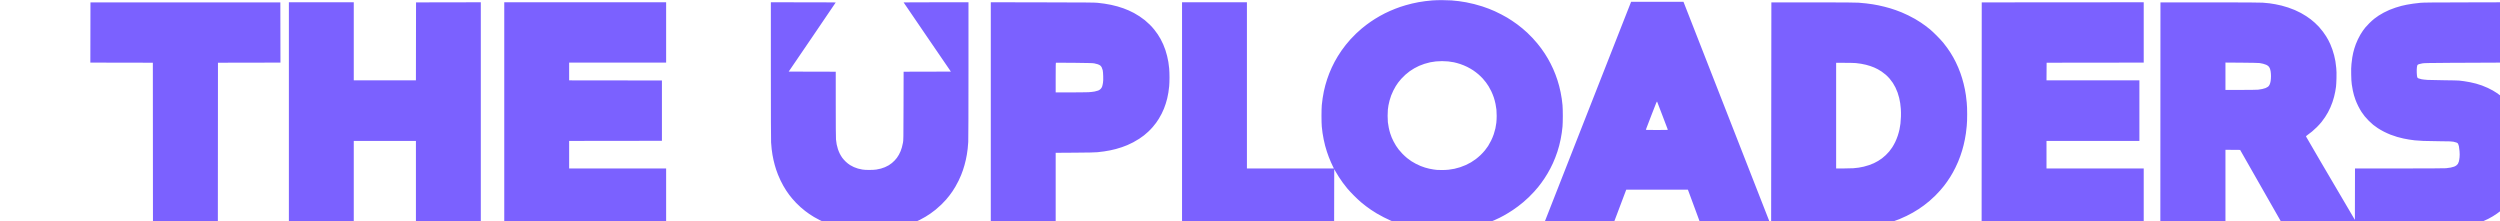
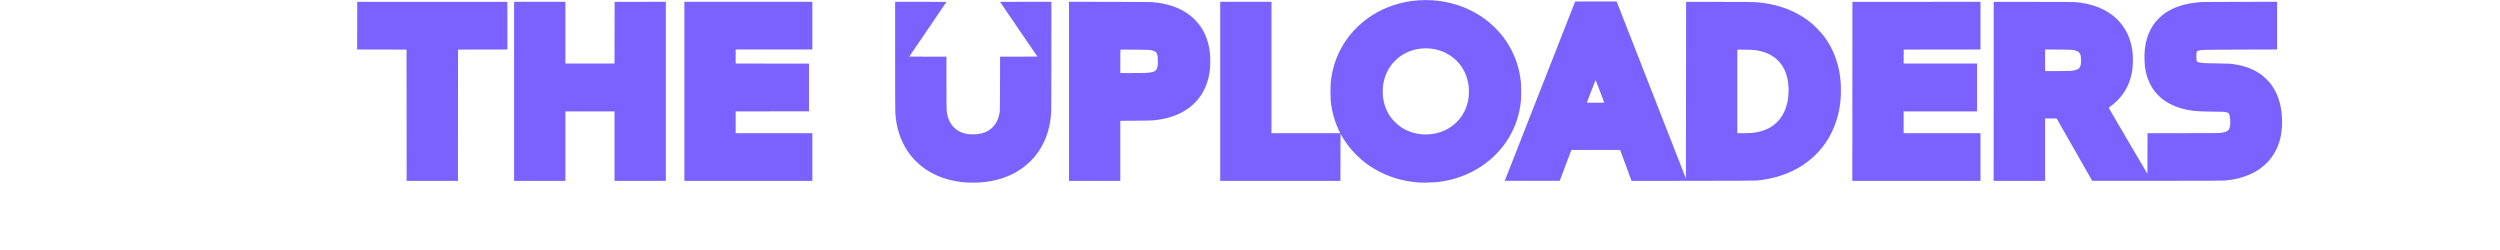
- <svg xmlns="http://www.w3.org/2000/svg" width="100%" height="auto" viewBox="-100 0 2767 244" preserveAspectRatio="xMidYMid meet" style="overflow: visible;">
+ <svg xmlns="http://www.w3.org/2000/svg" width="100%" height="auto" viewBox="-500 0 3500 350" preserveAspectRatio="xMidYMid meet" style="max-width: 100%; display: block; margin: 0 auto;">
  <path id="Shape" fill="#7b61ff" fill-rule="evenodd" stroke="none" d="M 753.189 2.52 C 808.846 2.52 824.997 2.605 824.988 2.709 C 824.979 2.813 813.261 20.076 798.949 41.071 L 772.926 79.244 L 798.966 79.308 L 825.005 79.372 L 825.008 115.34 C 825.009 138.048 825.107 152.422 825.272 154.331 C 825.416 155.994 825.761 158.483 826.041 159.864 C 826.32 161.244 826.937 163.577 827.413 165.049 C 827.889 166.521 828.842 168.831 829.53 170.183 C 830.218 171.535 831.438 173.553 832.24 174.668 C 833.042 175.784 834.792 177.73 836.127 178.994 C 837.463 180.257 839.529 181.898 840.719 182.64 C 841.909 183.381 843.892 184.423 845.126 184.955 C 846.361 185.487 848.359 186.209 849.568 186.56 C 850.777 186.91 852.974 187.399 854.45 187.646 C 856.383 187.969 858.507 188.094 862.047 188.094 C 865.34 188.094 867.917 187.954 869.859 187.67 C 871.453 187.436 873.777 186.948 875.025 186.584 C 876.272 186.221 878.256 185.531 879.434 185.053 C 880.612 184.574 882.466 183.645 883.554 182.989 C 884.642 182.332 886.256 181.199 887.14 180.471 C 888.025 179.742 889.387 178.475 890.168 177.655 C 890.949 176.835 892.077 175.511 892.674 174.712 C 893.272 173.913 894.272 172.346 894.898 171.228 C 895.523 170.111 896.375 168.346 896.789 167.307 C 897.204 166.268 897.839 164.397 898.201 163.15 C 898.563 161.902 899.099 159.578 899.393 157.984 C 899.919 155.131 899.928 154.508 900.024 117.23 L 900.12 79.372 L 926.277 79.308 L 952.433 79.244 L 926.265 41.005 C 911.873 19.973 900.097 2.71 900.097 2.642 C 900.097 2.575 916.256 2.52 936.005 2.52 L 971.914 2.52 L 971.91 77.669 C 971.908 123.769 971.811 154.467 971.659 157.083 C 971.523 159.428 971.233 162.886 971.015 164.768 C 970.797 166.649 970.395 169.493 970.121 171.087 C 969.847 172.68 969.335 175.288 968.982 176.882 C 968.63 178.476 967.958 181.14 967.49 182.803 C 967.022 184.466 966.252 186.961 965.78 188.346 C 965.307 189.732 964.395 192.173 963.752 193.771 C 963.109 195.368 961.841 198.198 960.935 200.059 C 960.029 201.921 958.482 204.809 957.497 206.478 C 956.511 208.146 955.057 210.476 954.265 211.654 C 953.473 212.831 952.002 214.869 950.995 216.182 C 949.989 217.495 948.233 219.649 947.093 220.97 C 945.952 222.29 943.558 224.788 941.772 226.522 C 939.986 228.255 937.158 230.768 935.488 232.105 C 933.817 233.443 931.265 235.357 929.818 236.358 C 928.37 237.36 925.898 238.956 924.324 239.905 C 922.75 240.854 919.91 242.418 918.012 243.381 C 916.115 244.343 912.924 245.812 910.921 246.645 C 908.918 247.478 905.521 248.742 903.373 249.454 C 901.225 250.165 897.54 251.236 895.183 251.833 C 892.827 252.429 889.256 253.214 887.246 253.576 C 885.236 253.938 881.778 254.456 879.56 254.727 C 877.343 254.999 873.658 255.339 871.371 255.484 C 869.084 255.629 864.662 255.731 861.543 255.711 C 858.425 255.692 854.399 255.578 852.598 255.459 C 850.796 255.339 847.493 255.016 845.259 254.742 C 843.024 254.467 839.622 253.955 837.699 253.604 C 835.776 253.253 832.341 252.512 830.066 251.957 C 827.79 251.402 823.929 250.281 821.484 249.465 C 819.04 248.649 815.639 247.396 813.926 246.681 C 812.213 245.965 809.244 244.594 807.327 243.634 C 805.41 242.674 802.566 241.134 801.005 240.212 C 799.445 239.29 797.091 237.795 795.775 236.89 C 794.458 235.985 792.36 234.451 791.113 233.483 C 789.866 232.514 787.654 230.679 786.199 229.406 C 784.744 228.133 782.476 225.967 781.159 224.594 C 779.843 223.221 777.908 221.08 776.861 219.836 C 775.813 218.592 774.267 216.663 773.425 215.549 C 772.583 214.435 771.157 212.394 770.257 211.014 C 769.356 209.633 767.904 207.257 767.03 205.732 C 766.155 204.208 764.73 201.475 763.863 199.658 C 762.995 197.842 761.729 194.951 761.048 193.233 C 760.367 191.515 759.46 189.033 759.032 187.717 C 758.605 186.4 757.919 184.132 757.508 182.677 C 757.098 181.222 756.471 178.728 756.116 177.134 C 755.761 175.54 755.245 172.932 754.971 171.339 C 754.696 169.745 754.295 166.91 754.079 165.039 C 753.864 163.169 753.576 159.824 753.439 157.606 C 753.285 155.112 753.19 124.774 753.19 78.047 L 753.189 2.52 Z M 1376.73 187.195 L 1376.603 253.228 L 1292.44 253.228 L 1208.277 253.228 L 1208.277 127.874 L 1208.277 2.52 L 1244.185 2.52 L 1280.094 2.52 L 1280.094 94.488 L 1280.094 186.457 L 1328.226 186.457 L 1376.358 186.457 L 1375.382 184.504 C 1374.844 183.43 1373.824 181.233 1373.114 179.623 C 1372.404 178.013 1371.327 175.405 1370.721 173.828 C 1370.115 172.251 1369.156 169.543 1368.589 167.811 C 1368.022 166.079 1367.165 163.187 1366.684 161.386 C 1366.203 159.584 1365.467 156.409 1365.046 154.331 C 1364.626 152.252 1364.056 149.02 1363.779 147.15 C 1363.502 145.279 1363.128 142.104 1362.948 140.094 C 1362.76 138.002 1362.619 132.942 1362.619 128.252 C 1362.619 123.558 1362.759 118.504 1362.948 116.409 C 1363.128 114.4 1363.552 110.921 1363.889 108.678 C 1364.226 106.436 1364.838 103.013 1365.249 101.072 C 1365.661 99.131 1366.395 96.091 1366.88 94.315 C 1367.366 92.539 1368.265 89.556 1368.879 87.685 C 1369.493 85.814 1370.562 82.866 1371.254 81.134 C 1371.947 79.402 1373.184 76.51 1374.005 74.709 C 1374.825 72.907 1376.244 70.06 1377.158 68.381 C 1378.073 66.702 1379.648 63.959 1380.659 62.285 C 1381.669 60.611 1383.511 57.789 1384.751 56.014 C 1385.991 54.24 1388.089 51.427 1389.412 49.764 C 1390.736 48.101 1393.143 45.265 1394.76 43.462 C 1396.377 41.658 1399.219 38.752 1401.075 37.004 C 1402.931 35.256 1405.64 32.832 1407.095 31.617 C 1408.55 30.402 1410.818 28.596 1412.135 27.602 C 1413.451 26.609 1415.606 25.053 1416.922 24.146 C 1418.239 23.238 1420.45 21.784 1421.836 20.915 C 1423.222 20.046 1425.66 18.602 1427.254 17.706 C 1428.848 16.81 1431.342 15.479 1432.798 14.747 C 1434.253 14.016 1436.804 12.824 1438.467 12.098 C 1440.13 11.372 1442.795 10.267 1444.389 9.643 C 1445.983 9.019 1448.421 8.121 1449.807 7.647 C 1451.193 7.174 1453.889 6.333 1455.798 5.779 C 1457.707 5.225 1460.882 4.388 1462.854 3.919 C 1464.825 3.45 1468.025 2.778 1469.966 2.425 C 1471.906 2.073 1475.251 1.56 1477.399 1.286 C 1479.547 1.013 1483.119 0.639 1485.337 0.457 C 1487.554 0.275 1492.26 0.126 1495.794 0.126 C 1499.328 0.126 1504.148 0.274 1506.504 0.455 C 1508.86 0.635 1512.545 1.008 1514.693 1.283 C 1516.841 1.558 1520.426 2.119 1522.66 2.529 C 1524.893 2.94 1528.932 3.835 1531.636 4.519 C 1534.34 5.202 1538.352 6.351 1540.553 7.072 C 1542.753 7.792 1546.085 8.979 1547.956 9.708 C 1549.827 10.437 1552.718 11.644 1554.381 12.391 C 1556.044 13.137 1559.304 14.735 1561.626 15.94 C 1563.947 17.146 1566.895 18.769 1568.177 19.548 C 1569.459 20.326 1571.812 21.818 1573.406 22.862 C 1575 23.907 1577.608 25.726 1579.202 26.906 C 1580.796 28.085 1583.347 30.092 1584.872 31.366 C 1586.396 32.64 1588.861 34.807 1590.35 36.18 C 1591.838 37.553 1594.432 40.151 1596.113 41.953 C 1597.795 43.754 1600.197 46.476 1601.451 48 C 1602.705 49.524 1604.669 52.036 1605.815 53.581 C 1606.961 55.126 1608.75 57.701 1609.79 59.303 C 1610.83 60.904 1612.348 63.382 1613.165 64.808 C 1613.981 66.235 1615.342 68.732 1616.189 70.357 C 1617.036 71.983 1618.341 74.704 1619.09 76.404 C 1619.838 78.105 1620.975 80.857 1621.616 82.52 C 1622.258 84.183 1623.233 86.961 1623.784 88.693 C 1624.335 90.425 1625.181 93.317 1625.665 95.118 C 1626.148 96.92 1626.887 100.094 1627.306 102.173 C 1627.725 104.252 1628.292 107.495 1628.564 109.38 C 1628.837 111.265 1629.21 114.44 1629.393 116.435 C 1629.587 118.552 1629.725 123.473 1629.725 128.252 C 1629.725 132.902 1629.586 137.965 1629.403 139.969 C 1629.225 141.909 1628.85 145.083 1628.57 147.024 C 1628.289 148.964 1627.724 152.195 1627.314 154.203 C 1626.904 156.212 1626.167 159.387 1625.677 161.258 C 1625.187 163.13 1624.322 166.079 1623.754 167.811 C 1623.186 169.543 1622.126 172.491 1621.398 174.362 C 1620.67 176.233 1619.484 179.068 1618.763 180.661 C 1618.041 182.255 1616.76 184.863 1615.916 186.457 C 1615.071 188.05 1613.685 190.545 1612.836 192 C 1611.987 193.455 1610.479 195.872 1609.485 197.37 C 1608.491 198.868 1606.864 201.193 1605.87 202.535 C 1604.875 203.878 1603.348 205.862 1602.475 206.944 C 1601.603 208.027 1599.635 210.316 1598.102 212.03 C 1596.569 213.745 1593.872 216.531 1592.109 218.221 C 1590.346 219.911 1587.599 222.391 1586.006 223.733 C 1584.412 225.074 1581.747 227.194 1580.084 228.443 C 1578.421 229.693 1575.869 231.506 1574.414 232.473 C 1572.959 233.441 1570.634 234.919 1569.249 235.759 C 1567.863 236.599 1565.708 237.853 1564.461 238.546 C 1563.213 239.24 1561.059 240.375 1559.673 241.069 C 1558.287 241.763 1555.792 242.924 1554.129 243.65 C 1552.466 244.375 1549.575 245.563 1547.704 246.29 C 1545.833 247.016 1542.884 248.076 1541.152 248.644 C 1539.42 249.212 1536.585 250.069 1534.852 250.547 C 1533.12 251.026 1530.172 251.761 1528.301 252.181 C 1526.43 252.602 1523.595 253.177 1522.001 253.461 C 1520.407 253.744 1517.856 254.152 1516.331 254.368 C 1514.807 254.584 1511.859 254.93 1509.78 255.137 C 1507.639 255.349 1502.503 255.551 1497.936 255.601 C 1493.501 255.649 1489.192 255.648 1488.361 255.598 C 1487.529 255.547 1485.375 255.384 1483.573 255.236 C 1481.771 255.087 1478.596 254.737 1476.517 254.458 C 1474.438 254.179 1470.98 253.62 1468.832 253.215 C 1466.684 252.811 1463.168 252.042 1461.02 251.507 C 1458.872 250.972 1455.357 249.992 1453.208 249.329 C 1451.06 248.667 1447.715 247.525 1445.775 246.793 C 1443.835 246.06 1440.83 244.848 1439.097 244.099 C 1437.365 243.351 1433.963 241.728 1431.538 240.493 C 1429.112 239.257 1425.54 237.295 1423.6 236.132 C 1421.66 234.968 1418.825 233.16 1417.3 232.113 C 1415.776 231.066 1413.395 229.357 1412.009 228.316 C 1410.623 227.274 1408.128 225.287 1406.465 223.899 C 1404.802 222.511 1401.279 219.216 1398.636 216.577 C 1395.994 213.939 1392.612 210.306 1391.121 208.504 C 1389.63 206.702 1387.4 203.842 1386.164 202.148 C 1384.929 200.454 1383.028 197.676 1381.94 195.975 C 1380.851 194.274 1379.234 191.602 1378.346 190.038 L 1376.73 187.195 Z M 69.297 253.228 L 69.17 69.417 L 34.584 69.353 L -0.002 69.29 L 0.062 35.968 L 0.126 2.646 L 105.205 2.646 L 210.283 2.646 L 210.347 35.968 L 210.411 69.29 L 175.825 69.353 L 141.239 69.417 L 141.175 161.323 L 141.112 253.228 L 105.205 253.228 L 69.297 253.228 Z M 219.733 253.228 L 219.733 2.52 L 255.641 2.52 L 291.549 2.52 L 291.549 45.732 L 291.549 88.945 L 325.944 88.945 L 360.34 88.945 L 360.404 45.795 L 360.467 2.646 L 396.312 2.582 L 432.158 2.518 L 432.158 127.873 L 432.158 253.228 L 396.249 253.228 L 360.341 253.228 L 360.341 204.598 L 360.341 155.969 L 325.945 155.969 L 291.549 155.969 L 291.549 204.598 L 291.549 253.228 L 255.641 253.228 L 219.733 253.228 Z M 458.112 253.228 L 458.112 2.52 L 547.694 2.52 L 637.275 2.52 L 637.275 35.906 L 637.275 69.291 L 583.602 69.291 L 529.928 69.291 L 529.928 79.118 L 529.928 88.944 L 581.271 89.007 L 632.613 89.071 L 632.613 122.457 L 632.613 155.843 L 581.271 155.906 L 529.928 155.97 L 529.928 171.213 L 529.928 186.457 L 583.602 186.457 L 637.275 186.457 L 637.275 219.843 L 637.275 253.228 L 547.694 253.228 L 458.112 253.228 Z M 996.608 253.228 L 996.608 2.495 L 1053.746 2.604 C 1103.58 2.7 1111.384 2.765 1114.79 3.114 C 1116.938 3.334 1120.34 3.752 1122.35 4.042 C 1124.359 4.333 1127.648 4.916 1129.657 5.338 C 1131.667 5.759 1134.872 6.545 1136.781 7.084 C 1138.689 7.623 1141.637 8.566 1143.332 9.181 C 1145.027 9.795 1147.688 10.861 1149.244 11.549 C 1150.8 12.237 1153.408 13.506 1155.04 14.37 C 1156.671 15.233 1159.448 16.895 1161.21 18.063 C 1162.972 19.23 1165.636 21.169 1167.131 22.372 C 1168.626 23.574 1171.1 25.807 1172.629 27.334 C 1174.159 28.861 1176.383 31.331 1177.572 32.823 C 1178.761 34.314 1180.472 36.639 1181.375 37.988 C 1182.277 39.337 1183.708 41.689 1184.556 43.215 C 1185.404 44.741 1186.719 47.424 1187.477 49.178 C 1188.236 50.931 1189.318 53.747 1189.883 55.435 C 1190.447 57.122 1191.293 60.07 1191.763 61.985 C 1192.234 63.899 1192.857 66.881 1193.149 68.61 C 1193.441 70.339 1193.846 73.553 1194.048 75.751 C 1194.251 77.961 1194.414 82.451 1194.412 85.795 C 1194.409 89.121 1194.248 93.487 1194.053 95.496 C 1193.858 97.506 1193.453 100.67 1193.152 102.528 C 1192.852 104.386 1192.274 107.278 1191.867 108.953 C 1191.46 110.629 1190.722 113.247 1190.226 114.772 C 1189.731 116.296 1188.858 118.734 1188.286 120.189 C 1187.713 121.644 1186.545 124.213 1185.689 125.899 C 1184.833 127.584 1183.432 130.078 1182.576 131.442 C 1181.72 132.806 1180.377 134.816 1179.592 135.91 C 1178.807 137.004 1177.119 139.118 1175.842 140.607 C 1174.564 142.096 1172.345 144.402 1170.911 145.732 C 1169.476 147.062 1167.347 148.904 1166.178 149.825 C 1165.01 150.746 1162.636 152.437 1160.904 153.582 C 1159.171 154.727 1156.173 156.491 1154.241 157.501 C 1152.309 158.511 1149.418 159.893 1147.816 160.573 C 1146.213 161.252 1143.428 162.315 1141.627 162.934 C 1139.825 163.553 1136.877 164.448 1135.075 164.923 C 1133.273 165.398 1130.4 166.071 1128.689 166.418 C 1126.978 166.766 1123.986 167.283 1122.039 167.568 C 1120.092 167.852 1116.786 168.255 1114.692 168.463 C 1111.801 168.749 1105.773 168.875 1089.654 168.983 L 1068.424 169.126 L 1068.424 211.177 L 1068.424 253.228 L 1032.516 253.228 L 996.608 253.228 Z M 1705.303 2.016 L 1763.285 2.016 L 1772.056 24.434 C 1776.88 36.764 1785.512 58.823 1791.238 73.453 C 1796.964 88.083 1814.844 133.783 1830.971 175.008 L 1860.293 249.963 L 1860.419 126.304 L 1860.545 2.646 L 1906.407 2.646 C 1941.632 2.646 1953.35 2.722 1956.93 2.975 C 1959.494 3.156 1963.406 3.519 1965.624 3.78 C 1967.841 4.042 1971.073 4.485 1972.806 4.766 C 1974.538 5.046 1977.316 5.554 1978.979 5.894 C 1980.642 6.234 1983.647 6.925 1985.657 7.43 C 1987.667 7.934 1990.558 8.724 1992.083 9.185 C 1993.607 9.645 1996.328 10.539 1998.13 11.17 C 1999.932 11.801 2002.823 12.9 2004.556 13.613 C 2006.288 14.325 2009.577 15.81 2011.864 16.914 C 2014.15 18.018 2017.609 19.841 2019.549 20.966 C 2021.489 22.091 2024.381 23.884 2025.975 24.951 C 2027.569 26.017 2030.007 27.738 2031.392 28.775 C 2032.778 29.811 2034.99 31.548 2036.306 32.634 C 2037.623 33.72 2040.863 36.771 2043.507 39.414 C 2046.151 42.058 2049.422 45.581 2050.776 47.244 C 2052.13 48.907 2054.162 51.571 2055.292 53.163 C 2056.422 54.756 2058.049 57.164 2058.907 58.516 C 2059.765 59.867 2061.085 62.079 2061.84 63.431 C 2062.595 64.783 2063.841 67.146 2064.608 68.682 C 2065.375 70.217 2066.619 72.938 2067.372 74.729 C 2068.126 76.519 2069.21 79.288 2069.781 80.882 C 2070.352 82.476 2071.211 85.083 2071.69 86.677 C 2072.168 88.271 2072.918 90.992 2073.355 92.724 C 2073.793 94.457 2074.427 97.291 2074.764 99.024 C 2075.102 100.756 2075.596 103.647 2075.863 105.449 C 2076.129 107.25 2076.552 110.935 2076.801 113.638 C 2077.124 117.136 2077.254 120.837 2077.254 126.488 C 2077.254 132.139 2077.124 135.84 2076.801 139.339 C 2076.552 142.041 2076.13 145.732 2075.865 147.542 C 2075.6 149.351 2075.087 152.356 2074.727 154.219 C 2074.366 156.082 2073.73 158.967 2073.313 160.63 C 2072.896 162.293 2072.169 164.957 2071.697 166.551 C 2071.225 168.145 2070.335 170.866 2069.719 172.598 C 2069.104 174.331 2067.984 177.222 2067.23 179.024 C 2066.477 180.825 2065.164 183.696 2064.314 185.403 C 2063.463 187.11 2062.158 189.604 2061.414 190.946 C 2060.669 192.288 2059.381 194.472 2058.551 195.799 C 2057.721 197.126 2056.217 199.394 2055.208 200.838 C 2054.198 202.283 2052.575 204.485 2051.6 205.732 C 2050.625 206.98 2048.726 209.247 2047.381 210.772 C 2046.036 212.296 2043.589 214.891 2041.944 216.539 C 2040.298 218.187 2037.478 220.787 2035.676 222.318 C 2033.875 223.848 2031.096 226.072 2029.501 227.259 C 2027.906 228.446 2025.185 230.341 2023.453 231.47 C 2021.722 232.598 2018.888 234.328 2017.155 235.314 C 2015.423 236.299 2012.27 237.958 2010.149 239 C 2008.028 240.042 2004.499 241.626 2002.307 242.52 C 2000.114 243.414 1996.433 244.775 1994.127 245.545 C 1991.821 246.315 1988.502 247.337 1986.753 247.817 C 1985.003 248.296 1981.802 249.08 1979.638 249.559 C 1977.474 250.038 1974.002 250.712 1971.924 251.058 C 1969.845 251.403 1966.556 251.867 1964.616 252.088 C 1962.676 252.31 1959.954 252.614 1958.568 252.765 C 1956.822 252.955 1929.678 253.07 1870.11 253.141 L 1784.171 253.242 L 1776.898 233.519 C 1772.898 222.671 1769.293 212.917 1768.887 211.843 L 1768.148 209.89 L 1734.048 209.89 L 1699.948 209.89 L 1699.3 211.591 C 1698.944 212.526 1695.271 222.249 1691.138 233.197 L 1683.623 253.102 L 1645.146 253.166 C 1623.983 253.201 1606.669 253.185 1606.669 253.129 C 1606.669 253.074 1627.073 201.083 1652.012 137.595 C 1676.951 74.107 1699.143 17.629 1701.329 12.089 L 1705.303 2.016 Z M 2093.255 253.228 L 2093.381 2.646 L 2183.026 2.582 L 2272.67 2.519 L 2272.67 35.905 L 2272.67 69.29 L 2218.934 69.354 L 2165.198 69.417 L 2165.132 79.181 L 2165.066 88.945 L 2216.474 88.945 L 2267.882 88.945 L 2267.882 122.457 L 2267.882 155.969 L 2216.477 155.969 L 2165.072 155.969 L 2165.072 171.213 L 2165.072 186.457 L 2218.871 186.457 L 2272.67 186.457 L 2272.67 219.843 L 2272.67 253.228 L 2182.962 253.228 L 2093.255 253.228 Z M 2291.064 253.228 L 2291.191 2.646 L 2345.494 2.646 C 2385.847 2.646 2400.963 2.725 2404.333 2.956 C 2406.828 3.126 2410.23 3.445 2411.893 3.665 C 2413.556 3.884 2416.448 4.345 2418.318 4.688 C 2420.189 5.032 2423.299 5.705 2425.228 6.185 C 2427.157 6.664 2430.439 7.625 2432.521 8.321 C 2434.604 9.017 2437.902 10.263 2439.849 11.09 C 2441.797 11.918 2444.865 13.398 2446.667 14.381 C 2448.469 15.363 2451.19 16.987 2452.715 17.99 C 2454.239 18.993 2456.45 20.561 2457.628 21.475 C 2458.806 22.389 2460.848 24.109 2462.164 25.298 C 2463.481 26.486 2465.561 28.566 2466.787 29.918 C 2468.012 31.271 2469.946 33.625 2471.083 35.15 C 2472.22 36.674 2473.781 38.942 2474.551 40.189 C 2475.322 41.436 2476.408 43.307 2476.964 44.346 C 2477.52 45.386 2478.497 47.386 2479.133 48.791 C 2479.77 50.197 2480.811 52.861 2481.446 54.713 C 2482.081 56.564 2482.982 59.553 2483.448 61.354 C 2483.913 63.156 2484.534 66.047 2484.828 67.78 C 2485.122 69.512 2485.545 72.887 2485.767 75.28 C 2486.082 78.662 2486.137 81.16 2486.015 86.493 C 2485.928 90.267 2485.689 94.602 2485.483 96.126 C 2485.277 97.65 2484.873 100.145 2484.586 101.669 C 2484.299 103.194 2483.735 105.688 2483.332 107.213 C 2482.929 108.737 2482.154 111.304 2481.61 112.916 C 2481.066 114.529 2480.031 117.176 2479.312 118.799 C 2478.592 120.423 2477.377 122.902 2476.613 124.308 C 2475.848 125.715 2474.396 128.113 2473.385 129.638 C 2472.375 131.162 2470.599 133.6 2469.438 135.054 C 2468.279 136.509 2465.972 139.046 2464.313 140.693 C 2462.654 142.34 2460.209 144.569 2458.879 145.645 C 2457.55 146.721 2455.506 148.274 2454.336 149.096 C 2453.167 149.918 2452.225 150.752 2452.243 150.949 C 2452.261 151.146 2459.427 163.471 2468.169 178.338 C 2476.91 193.205 2489.086 213.917 2495.225 224.364 L 2506.388 243.36 L 2506.452 214.908 L 2506.516 186.457 L 2555.337 186.454 C 2586.901 186.452 2605.228 186.359 2607.183 186.19 C 2608.845 186.047 2611.227 185.72 2612.474 185.464 C 2613.722 185.208 2615.398 184.75 2616.199 184.447 C 2617.001 184.143 2618.133 183.531 2618.716 183.086 C 2619.299 182.642 2620.034 181.896 2620.349 181.429 C 2620.663 180.962 2621.15 179.839 2621.429 178.934 C 2621.709 178.029 2622.067 175.912 2622.226 174.229 C 2622.445 171.904 2622.442 170.232 2622.215 167.272 C 2622.05 165.128 2621.732 162.644 2621.508 161.75 C 2621.284 160.857 2620.892 159.71 2620.635 159.201 C 2620.261 158.457 2619.895 158.173 2618.765 157.751 C 2617.992 157.461 2616.431 157.042 2615.295 156.819 C 2613.612 156.488 2610.972 156.397 2601.009 156.329 C 2594.287 156.283 2585.896 156.122 2582.362 155.971 C 2578.828 155.82 2574.462 155.53 2572.66 155.326 C 2570.859 155.122 2568.012 154.733 2566.333 154.461 C 2564.655 154.189 2561.877 153.67 2560.16 153.307 C 2558.442 152.944 2555.318 152.154 2553.218 151.552 C 2551.116 150.949 2547.771 149.815 2545.784 149.031 C 2543.796 148.248 2540.463 146.732 2538.377 145.662 C 2536.291 144.592 2533.286 142.854 2531.699 141.801 C 2530.113 140.747 2527.851 139.113 2526.673 138.17 C 2525.495 137.227 2523.283 135.205 2521.758 133.677 C 2520.233 132.148 2518.192 129.9 2517.222 128.681 C 2516.252 127.462 2514.686 125.308 2513.74 123.894 C 2512.794 122.48 2511.14 119.557 2510.065 117.399 C 2508.989 115.24 2507.629 112.122 2507.042 110.469 C 2506.455 108.817 2505.704 106.536 2505.374 105.401 C 2505.044 104.265 2504.479 101.941 2504.117 100.235 C 2503.755 98.529 2503.23 95.49 2502.951 93.48 C 2502.587 90.86 2502.403 87.796 2502.301 82.646 C 2502.19 76.99 2502.25 74.508 2502.584 70.96 C 2502.818 68.482 2503.236 65.137 2503.513 63.527 C 2503.79 61.916 2504.253 59.578 2504.542 58.331 C 2504.831 57.083 2505.396 54.986 2505.798 53.669 C 2506.201 52.353 2506.933 50.198 2507.425 48.882 C 2507.917 47.565 2508.938 45.184 2509.694 43.591 C 2510.45 41.997 2511.708 39.616 2512.489 38.299 C 2513.271 36.983 2514.506 35.055 2515.234 34.016 C 2515.962 32.976 2517.207 31.332 2518 30.362 C 2518.792 29.392 2520.813 27.231 2522.49 25.56 C 2524.167 23.888 2526.616 21.688 2527.933 20.671 C 2529.249 19.653 2531.404 18.112 2532.72 17.247 C 2534.037 16.382 2536.532 14.921 2538.264 14.001 C 2539.997 13.081 2542.831 11.723 2544.564 10.983 C 2546.296 10.243 2549.358 9.101 2551.367 8.446 C 2553.377 7.791 2556.269 6.933 2557.793 6.539 C 2559.318 6.144 2562.039 5.539 2563.841 5.193 C 2565.643 4.848 2568.818 4.328 2570.898 4.039 C 2572.978 3.749 2576.55 3.335 2578.836 3.117 C 2582.409 2.777 2590.355 2.706 2635.468 2.606 L 2687.944 2.49 L 2687.944 35.891 L 2687.944 69.291 L 2663.439 69.319 C 2649.96 69.335 2626.403 69.436 2611.088 69.545 C 2587.687 69.71 2582.902 69.804 2581.102 70.131 C 2579.924 70.345 2578.297 70.719 2577.486 70.961 C 2576.582 71.232 2575.87 71.618 2575.645 71.961 C 2575.444 72.269 2575.154 73.523 2575.002 74.748 C 2574.843 76.025 2574.787 78.483 2574.87 80.504 C 2574.95 82.444 2575.155 84.527 2575.325 85.134 C 2575.594 86.086 2575.788 86.303 2576.764 86.735 C 2577.385 87.009 2578.926 87.448 2580.19 87.708 C 2581.454 87.969 2584.529 88.301 2587.024 88.446 C 2589.518 88.591 2597.853 88.759 2605.545 88.82 C 2613.237 88.882 2620.551 89.048 2621.798 89.189 C 2623.045 89.33 2625.427 89.624 2627.09 89.842 C 2628.752 90.061 2631.759 90.569 2633.77 90.973 C 2635.781 91.377 2638.843 92.095 2640.575 92.57 C 2642.307 93.044 2645.197 93.965 2646.998 94.615 C 2648.799 95.266 2651.746 96.493 2653.548 97.343 C 2655.35 98.193 2657.788 99.439 2658.966 100.11 C 2660.144 100.782 2662.185 102.054 2663.502 102.938 C 2664.818 103.821 2666.859 105.311 2668.037 106.247 C 2669.215 107.183 2671.605 109.371 2673.348 111.109 C 2675.091 112.846 2677.283 115.232 2678.219 116.409 C 2679.154 117.587 2680.634 119.628 2681.507 120.945 C 2682.38 122.261 2683.729 124.467 2684.505 125.845 C 2685.281 127.224 2686.529 129.719 2687.279 131.389 C 2688.028 133.059 2689.168 135.943 2689.81 137.799 C 2690.453 139.654 2691.368 142.716 2691.843 144.602 C 2692.317 146.488 2692.944 149.361 2693.235 150.986 C 2693.525 152.611 2693.925 155.219 2694.122 156.781 C 2694.32 158.344 2694.62 162.249 2694.79 165.46 C 2695.031 170.025 2695.033 172.443 2694.798 176.547 C 2694.632 179.433 2694.275 183.326 2694.004 185.197 C 2693.734 187.068 2693.277 189.732 2692.99 191.118 C 2692.703 192.504 2692.126 194.871 2691.708 196.377 C 2691.291 197.884 2690.43 200.548 2689.797 202.298 C 2689.164 204.048 2687.942 206.954 2687.082 208.756 C 2686.222 210.557 2684.698 213.384 2683.694 215.037 C 2682.69 216.691 2680.921 219.298 2679.762 220.833 C 2678.604 222.367 2676.767 224.608 2675.681 225.812 C 2674.595 227.017 2672.63 228.99 2671.313 230.198 C 2669.997 231.405 2668.182 232.981 2667.281 233.699 C 2666.381 234.417 2664.68 235.684 2663.502 236.514 C 2662.324 237.345 2660.288 238.669 2658.979 239.457 C 2657.669 240.246 2655.401 241.501 2653.939 242.247 C 2652.477 242.994 2649.892 244.187 2648.194 244.899 C 2646.497 245.612 2643.436 246.753 2641.391 247.435 C 2639.346 248.118 2636.323 249.017 2634.672 249.433 C 2633.021 249.85 2630.244 250.474 2628.498 250.821 C 2626.753 251.168 2623.768 251.676 2621.863 251.95 C 2619.959 252.224 2616.501 252.595 2614.178 252.775 C 2610.823 253.035 2591.353 253.102 2519.52 253.102 L 2429.085 253.102 L 2404.233 209.512 L 2379.382 165.921 L 2371.258 165.855 L 2363.133 165.788 L 2363.133 209.508 L 2363.133 253.228 L 2327.099 253.228 L 2291.064 253.228 Z M 1495.668 188.176 C 1498.23 188.202 1501.32 188.062 1503.354 187.826 C 1505.225 187.609 1508.116 187.146 1509.78 186.797 C 1511.443 186.447 1514.278 185.676 1516.079 185.083 C 1517.881 184.491 1520.73 183.384 1522.411 182.624 C 1524.092 181.864 1526.672 180.525 1528.146 179.647 C 1529.619 178.77 1532.001 177.168 1533.439 176.089 C 1534.877 175.009 1537.265 172.969 1538.745 171.557 C 1540.224 170.144 1542.356 167.844 1543.483 166.447 C 1544.609 165.049 1546.197 162.885 1547.012 161.638 C 1547.827 160.391 1549.316 157.719 1550.322 155.701 C 1551.328 153.682 1552.672 150.451 1553.31 148.52 C 1553.948 146.588 1554.761 143.697 1555.116 142.094 C 1555.471 140.491 1555.932 137.714 1556.142 135.922 C 1556.352 134.13 1556.523 130.72 1556.523 128.343 C 1556.523 125.966 1556.405 122.848 1556.261 121.413 C 1556.116 119.977 1555.661 117.121 1555.249 115.066 C 1554.837 113.01 1553.984 109.778 1553.352 107.884 C 1552.72 105.991 1551.474 102.922 1550.583 101.065 C 1549.691 99.209 1548.312 96.66 1547.518 95.401 C 1546.724 94.143 1545.438 92.261 1544.66 91.218 C 1543.882 90.176 1542.322 88.282 1541.192 87.009 C 1540.062 85.737 1537.862 83.599 1536.302 82.257 C 1534.743 80.916 1532.123 78.92 1530.481 77.822 C 1528.84 76.724 1525.814 74.992 1523.757 73.974 C 1521.555 72.883 1518.413 71.594 1516.111 70.838 C 1513.962 70.131 1510.808 69.27 1509.102 68.923 C 1507.396 68.577 1504.582 68.149 1502.85 67.973 C 1501.118 67.797 1498.056 67.654 1496.046 67.654 C 1494.037 67.654 1490.976 67.798 1489.244 67.974 C 1487.512 68.151 1484.678 68.586 1482.944 68.942 C 1481.211 69.298 1478.319 70.076 1476.517 70.67 C 1474.716 71.264 1472.041 72.279 1470.573 72.924 C 1469.105 73.57 1466.694 74.802 1465.215 75.663 C 1463.736 76.524 1461.517 77.943 1460.285 78.817 C 1459.052 79.691 1456.877 81.448 1455.452 82.722 C 1454.026 83.997 1451.956 86.06 1450.852 87.307 C 1449.748 88.554 1448.227 90.406 1447.473 91.422 C 1446.719 92.438 1445.541 94.176 1444.854 95.283 C 1444.167 96.39 1442.944 98.62 1442.137 100.239 C 1441.33 101.857 1440.253 104.299 1439.743 105.666 C 1439.233 107.032 1438.439 109.527 1437.977 111.211 C 1437.516 112.894 1436.957 115.348 1436.736 116.663 C 1436.515 117.979 1436.22 120.076 1436.08 121.323 C 1435.94 122.57 1435.825 125.664 1435.823 128.199 C 1435.822 130.734 1435.941 133.908 1436.087 135.254 C 1436.233 136.6 1436.681 139.345 1437.083 141.354 C 1437.485 143.364 1438.227 146.255 1438.732 147.78 C 1439.236 149.304 1439.969 151.306 1440.359 152.228 C 1440.75 153.15 1441.659 155.077 1442.379 156.511 C 1443.098 157.945 1444.311 160.077 1445.074 161.249 C 1445.837 162.421 1447.152 164.291 1447.998 165.406 C 1448.842 166.521 1450.729 168.665 1452.19 170.171 C 1453.651 171.676 1455.98 173.823 1457.366 174.942 C 1458.752 176.061 1460.907 177.639 1462.154 178.449 C 1463.401 179.259 1465.669 180.56 1467.194 181.342 C 1468.718 182.123 1471.043 183.201 1472.359 183.736 C 1473.675 184.272 1475.83 185.041 1477.147 185.446 C 1478.464 185.85 1480.585 186.412 1481.86 186.695 C 1483.136 186.977 1485.29 187.374 1486.648 187.575 C 1488.006 187.777 1489.627 187.985 1490.251 188.037 C 1490.874 188.09 1493.312 188.152 1495.668 188.176 Z M 1932.236 69.543 L 1932.236 186.457 L 1940.137 186.457 C 1944.482 186.457 1949.5 186.34 1951.287 186.196 C 1953.074 186.053 1955.727 185.763 1957.182 185.551 C 1958.638 185.339 1961.189 184.84 1962.852 184.442 C 1964.515 184.044 1967.181 183.267 1968.775 182.714 C 1970.37 182.162 1972.751 181.21 1974.067 180.599 C 1975.383 179.988 1977.482 178.871 1978.732 178.117 C 1979.982 177.362 1981.91 176.068 1983.016 175.239 C 1984.122 174.41 1985.978 172.825 1987.141 171.717 C 1988.304 170.608 1990.019 168.794 1990.953 167.685 C 1991.886 166.576 1993.398 164.524 1994.313 163.125 C 1995.227 161.726 1996.711 159.069 1997.611 157.222 C 1998.51 155.374 1999.807 152.154 2000.492 150.065 C 2001.177 147.977 2002.028 144.85 2002.383 143.118 C 2002.737 141.386 2003.204 138.551 2003.421 136.819 C 2003.638 135.087 2003.886 131.557 2003.972 128.975 C 2004.067 126.137 2004.012 122.8 2003.832 120.534 C 2003.669 118.474 2003.363 115.597 2003.151 114.142 C 2002.939 112.687 2002.422 110.085 2002.002 108.361 C 2001.581 106.637 2000.792 103.972 2000.247 102.44 C 1999.702 100.907 1998.646 98.406 1997.9 96.882 C 1997.154 95.357 1995.872 93.09 1995.052 91.843 C 1994.231 90.595 1992.666 88.509 1991.573 87.207 C 1990.48 85.904 1988.56 83.939 1987.306 82.841 C 1986.052 81.742 1983.95 80.124 1982.633 79.245 C 1981.316 78.366 1979.355 77.171 1978.274 76.59 C 1977.193 76.009 1975.408 75.154 1974.308 74.69 C 1973.207 74.226 1971.283 73.503 1970.031 73.084 C 1968.78 72.664 1966.63 72.036 1965.254 71.687 C 1963.877 71.338 1961.413 70.833 1959.778 70.564 C 1958.142 70.296 1955.566 69.956 1954.052 69.81 C 1952.538 69.663 1947.01 69.543 1941.767 69.543 L 1932.236 69.543 Z M 1733.796 143.874 C 1744.647 143.874 1746.054 143.83 1745.926 143.493 C 1745.847 143.283 1743.273 136.509 1740.207 128.438 C 1737.14 120.367 1734.443 113.326 1734.213 112.792 C 1733.794 111.82 1733.794 111.82 1727.792 127.462 C 1724.491 136.065 1721.73 143.277 1721.656 143.489 C 1721.536 143.831 1722.896 143.874 1733.796 143.874 Z M 1068.424 102.299 C 1093.519 102.296 1102.66 102.182 1104.928 102.044 C 1107.196 101.906 1110.163 101.567 1111.521 101.29 C 1112.88 101.013 1114.653 100.534 1115.46 100.225 C 1116.367 99.878 1117.375 99.227 1118.094 98.524 C 1118.887 97.75 1119.437 96.905 1119.814 95.883 C 1120.118 95.056 1120.546 93.185 1120.763 91.725 C 1121.064 89.706 1121.126 87.925 1121.022 84.283 C 1120.936 81.297 1120.734 78.833 1120.484 77.732 C 1120.263 76.762 1119.771 75.345 1119.389 74.583 C 1118.971 73.747 1118.286 72.889 1117.663 72.422 C 1117.094 71.995 1115.847 71.395 1114.891 71.088 C 1113.935 70.781 1112.245 70.355 1111.136 70.141 C 1109.496 69.824 1105.382 69.709 1089.087 69.52 C 1078.069 69.392 1068.913 69.342 1068.74 69.408 C 1068.492 69.502 1068.424 73.037 1068.424 85.913 L 1068.424 102.299 Z M 2363.133 69.242 L 2363.133 99.528 L 2380.079 99.525 C 2390.042 99.524 2397.96 99.417 2399.293 99.264 C 2400.541 99.122 2402.6 98.788 2403.869 98.523 C 2405.139 98.259 2406.811 97.775 2407.584 97.449 C 2408.358 97.123 2409.489 96.504 2410.099 96.075 C 2410.893 95.515 2411.427 94.842 2411.986 93.694 C 2412.488 92.665 2412.901 91.242 2413.147 89.701 C 2413.357 88.384 2413.529 85.933 2413.53 84.253 C 2413.53 82.574 2413.355 80.193 2413.141 78.962 C 2412.927 77.731 2412.489 76.15 2412.168 75.448 C 2411.847 74.746 2411.169 73.768 2410.662 73.275 C 2410.154 72.782 2409.066 72.076 2408.243 71.707 C 2407.42 71.338 2405.864 70.816 2404.784 70.547 C 2403.705 70.278 2401.971 69.934 2400.931 69.784 C 2399.792 69.619 2391.917 69.457 2381.087 69.376 L 2363.133 69.242 Z" />
</svg>
